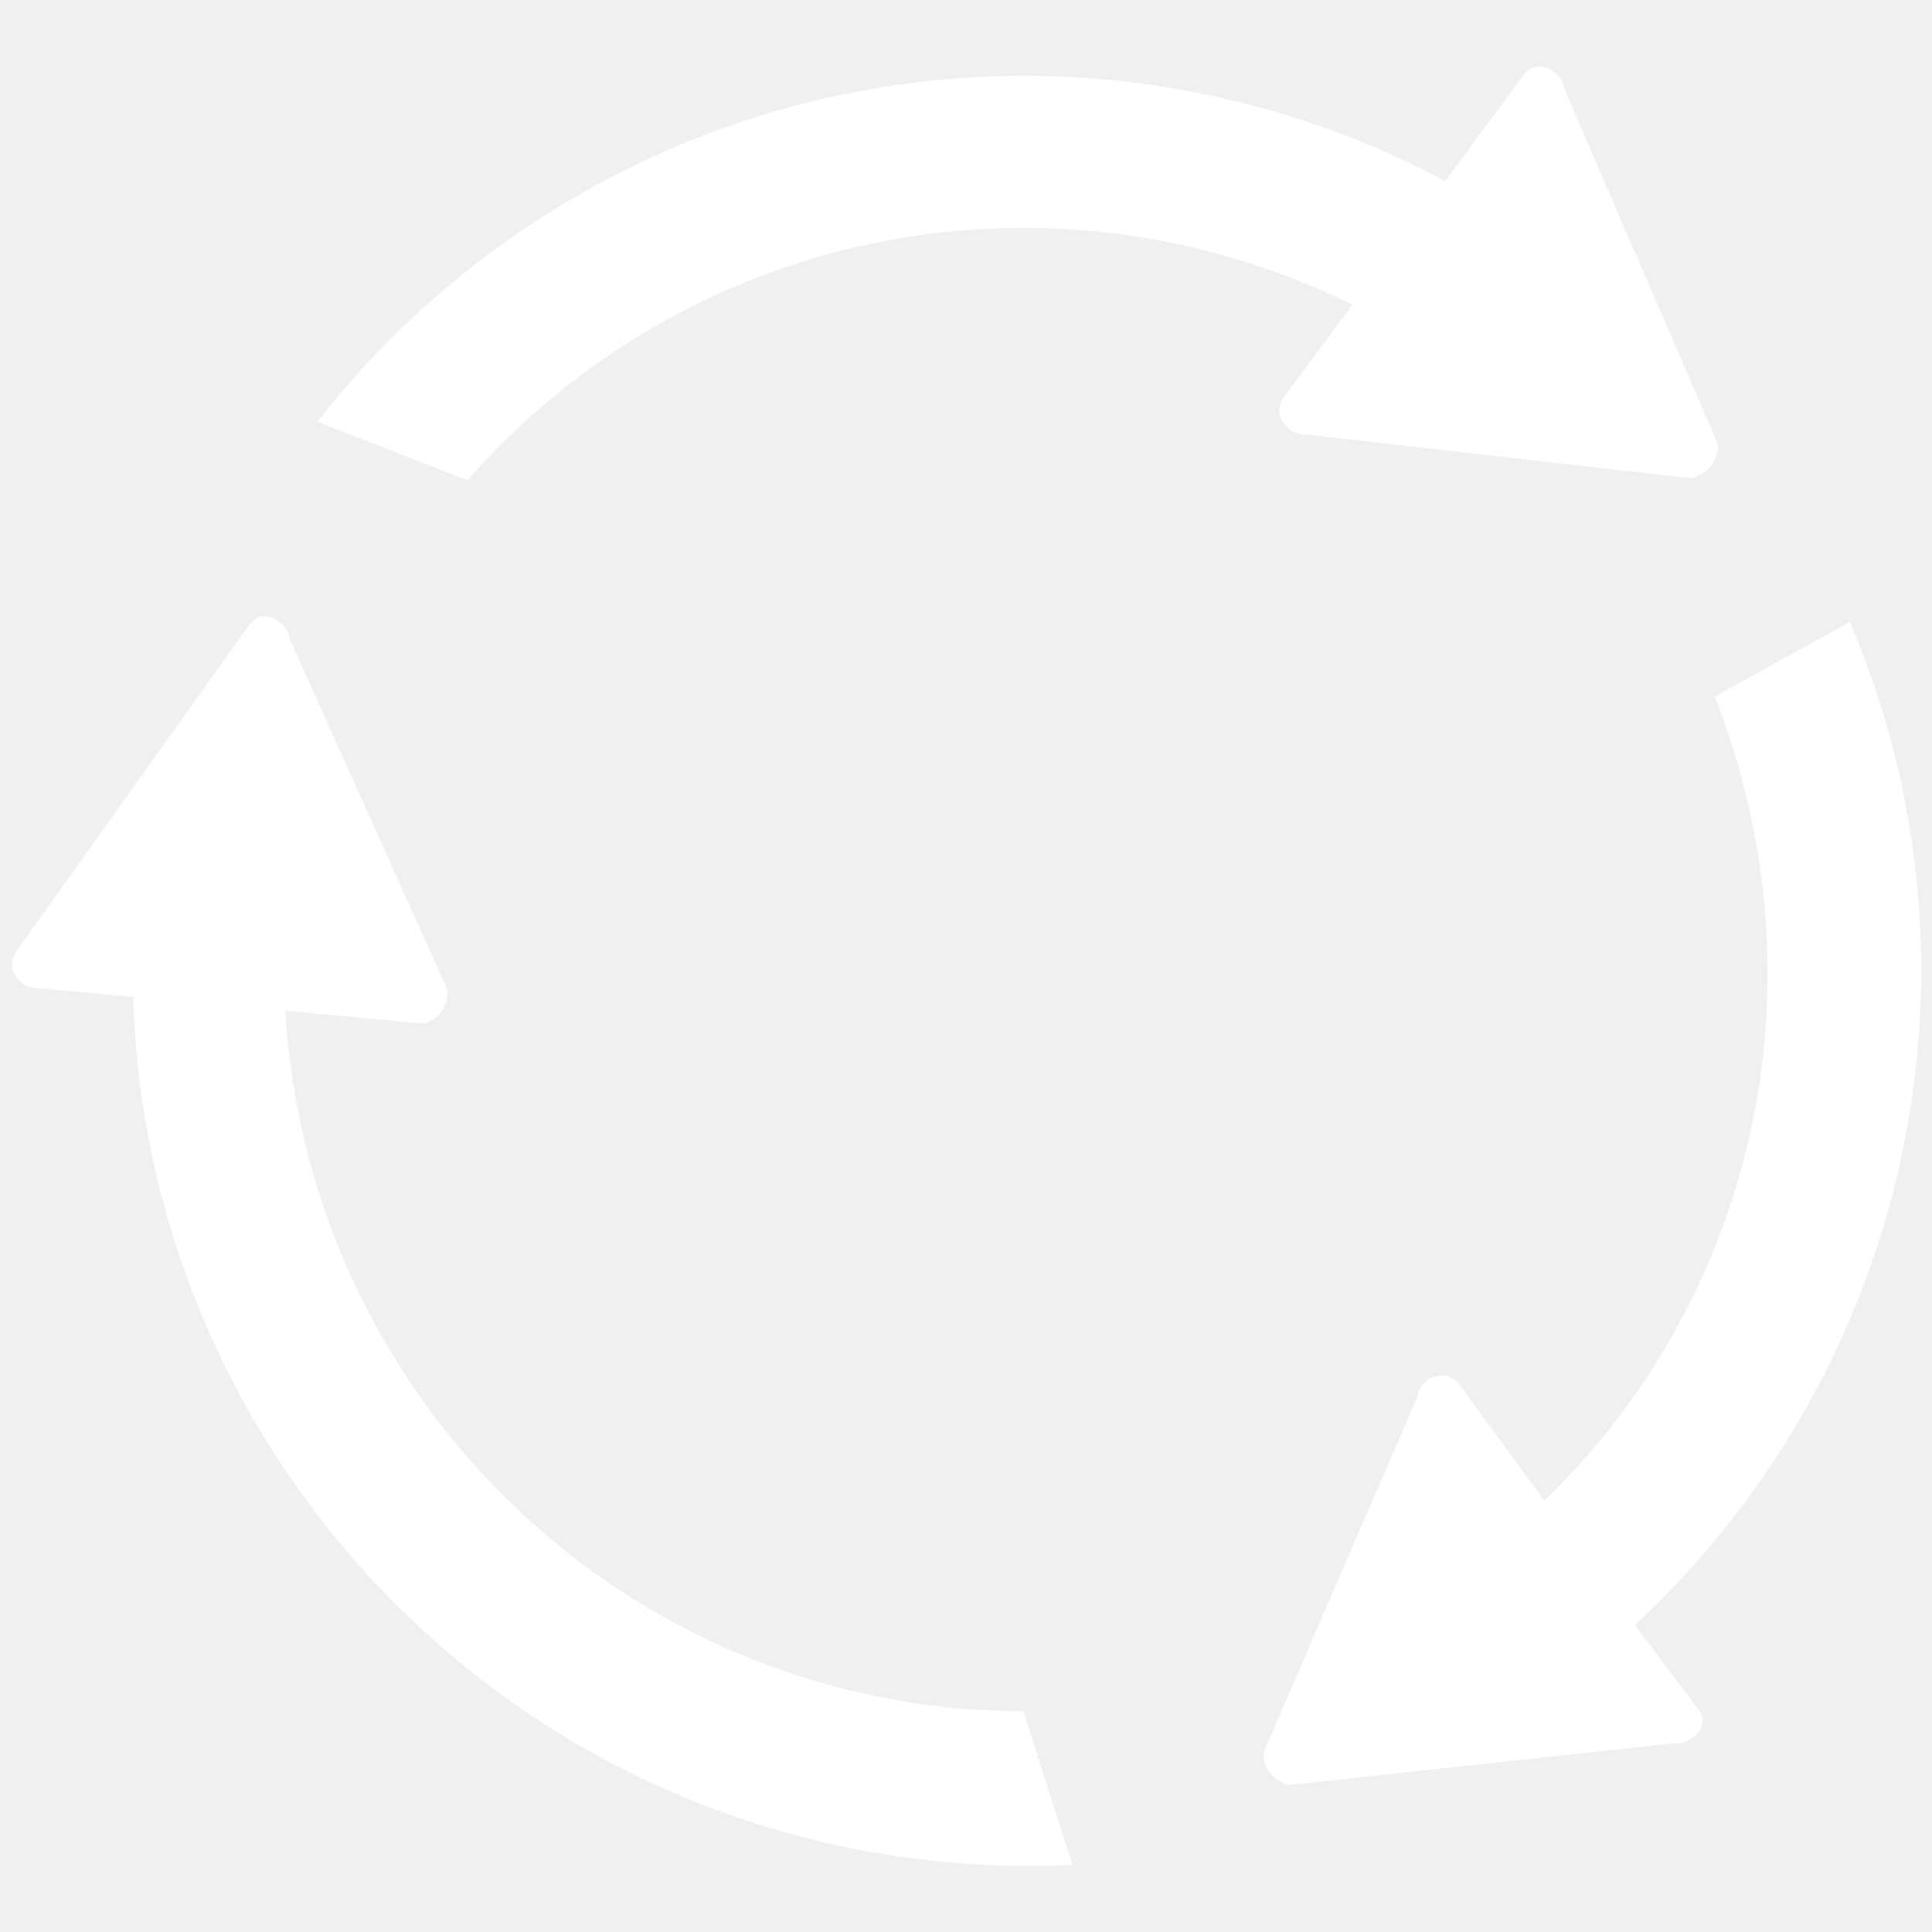
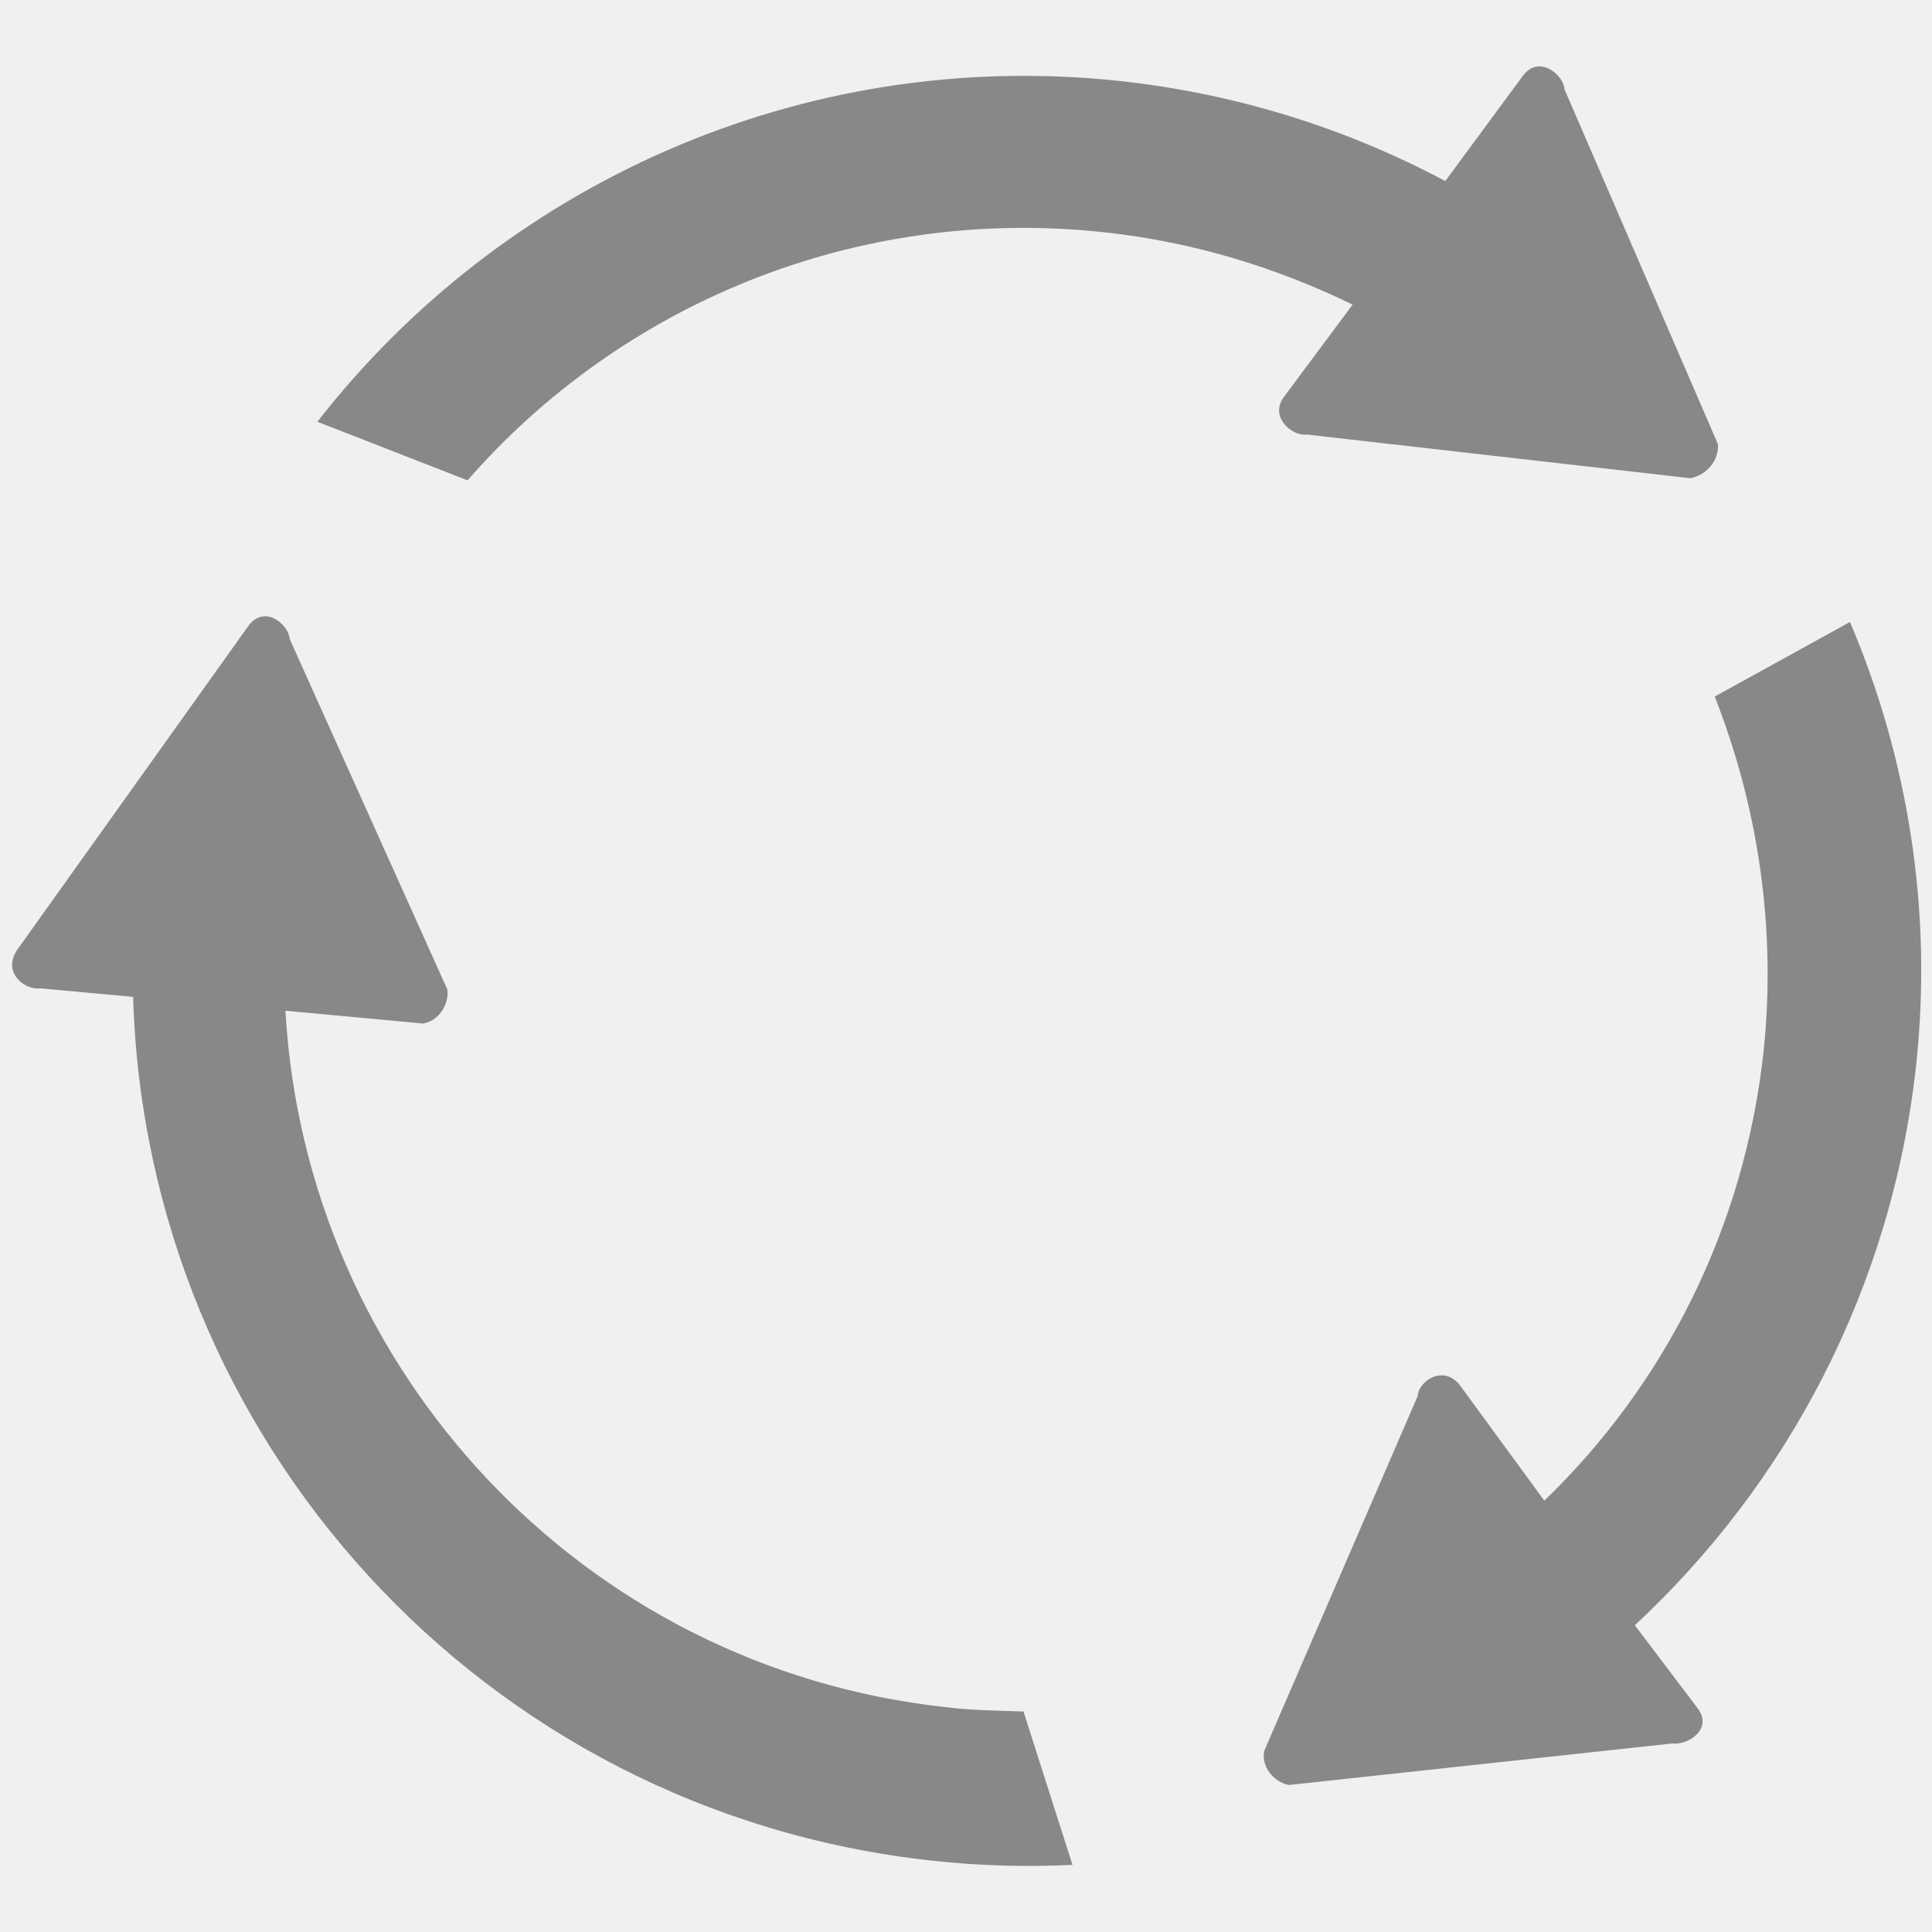
<svg xmlns="http://www.w3.org/2000/svg" t="1492767623360" class="icon" style="" viewBox="0 0 1024 1024" version="1.1" p-id="1927" width="24" height="24">
  <defs>
    <style type="text/css" />
  </defs>
-   <path d="M910.536 235.396L829.248 47.418c-0.564-7.903-13.548-18.628-22.015-7.338l-41.208 55.885c-51.934-27.66-110.077-46.289-172.736-53.063-169.35-18.064-327.974 55.885-425.067 180.639l79.594 31.047c81.288-93.142 205.477-145.641 337.006-131.528 47.418 5.08 91.449 18.628 132.093 38.386l-36.128 48.547c-8.467 10.725 3.951 21.451 11.854 20.322l203.219 23.144c9.032-1.693 15.241-9.596 14.677-18.064zM542.483 907.149c-13.548-0.564-27.096-0.564-40.644-2.258-194.187-20.886-339.828-180.075-350.553-369.182l72.82 6.774c7.903-1.129 14.112-9.596 12.983-18.064L153.544 338.699c-0.564-7.903-13.548-18.628-22.015-6.774L9.032 503.533c-7.903 11.854 3.951 21.451 12.419 20.322l49.111 4.516c6.774 233.702 184.591 431.841 423.374 457.808 25.402 2.822 50.24 3.387 74.514 2.258l-25.967-81.288zM866.505 861.424c80.723-75.078 136.044-178.381 149.028-296.362 9.032-82.981-4.516-163.705-34.999-235.396l-71.691 39.515c22.58 57.579 32.741 121.367 25.967 187.413-10.161 94.836-53.063 177.817-116.287 238.783l-44.595-60.966c-8.467-11.29-22.015-2.822-22.58 5.645l-81.288 187.978c-1.693 8.467 5.08 16.37 12.983 18.064l203.219-22.015c7.903 1.129 22.015-7.338 13.548-18.628l-33.305-44.031z" fill="#fff" p-id="1928" />
+   <path d="M910.536 235.396L829.248 47.418c-0.564-7.903-13.548-18.628-22.015-7.338l-41.208 55.885c-51.934-27.66-110.077-46.289-172.736-53.063-169.35-18.064-327.974 55.885-425.067 180.639l79.594 31.047c81.288-93.142 205.477-145.641 337.006-131.528 47.418 5.08 91.449 18.628 132.093 38.386l-36.128 48.547c-8.467 10.725 3.951 21.451 11.854 20.322l203.219 23.144c9.032-1.693 15.241-9.596 14.677-18.064zM542.483 907.149c-13.548-0.564-27.096-0.564-40.644-2.258-194.187-20.886-339.828-180.075-350.553-369.182l72.82 6.774c7.903-1.129 14.112-9.596 12.983-18.064L153.544 338.699c-0.564-7.903-13.548-18.628-22.015-6.774L9.032 503.533c-7.903 11.854 3.951 21.451 12.419 20.322l49.111 4.516c6.774 233.702 184.591 431.841 423.374 457.808 25.402 2.822 50.24 3.387 74.514 2.258l-25.967-81.288zM866.505 861.424c80.723-75.078 136.044-178.381 149.028-296.362 9.032-82.981-4.516-163.705-34.999-235.396l-71.691 39.515c22.58 57.579 32.741 121.367 25.967 187.413-10.161 94.836-53.063 177.817-116.287 238.783l-44.595-60.966c-8.467-11.29-22.015-2.822-22.58 5.645l-81.288 187.978c-1.693 8.467 5.08 16.37 12.983 18.064l203.219-22.015c7.903 1.129 22.015-7.338 13.548-18.628l-33.305-44.031z" fill="#888" p-id="1928" />
</svg>
